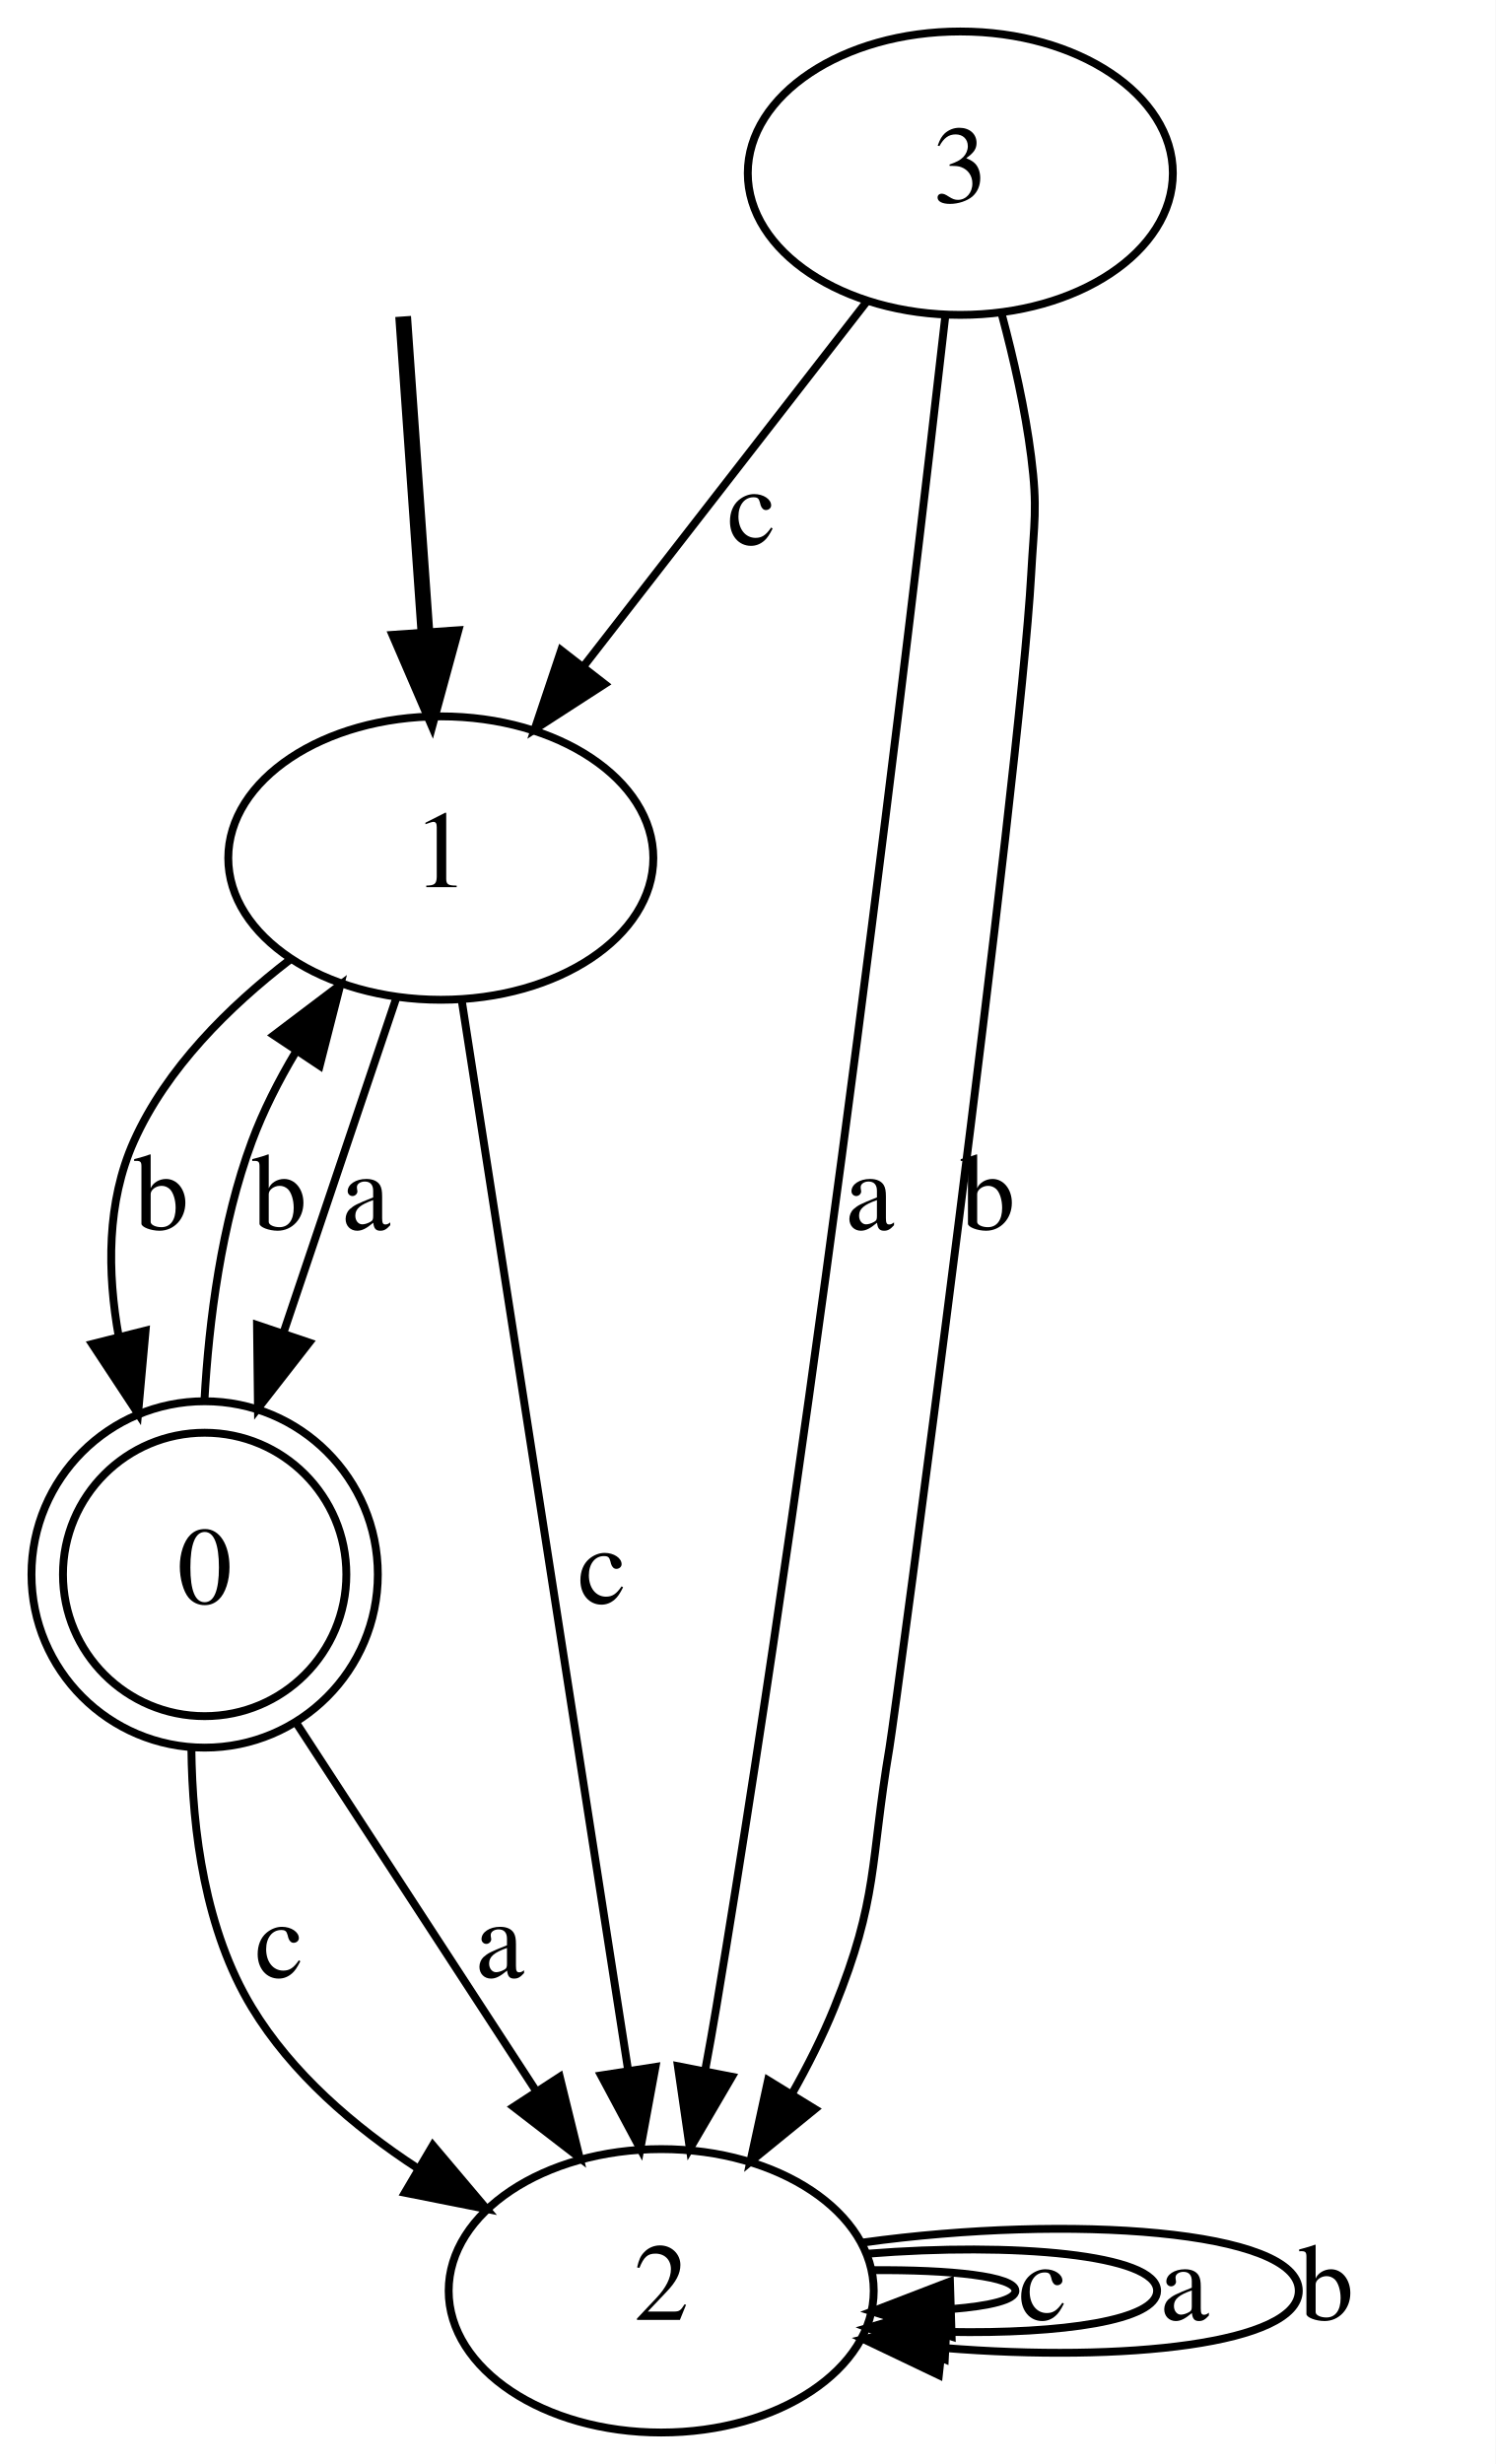
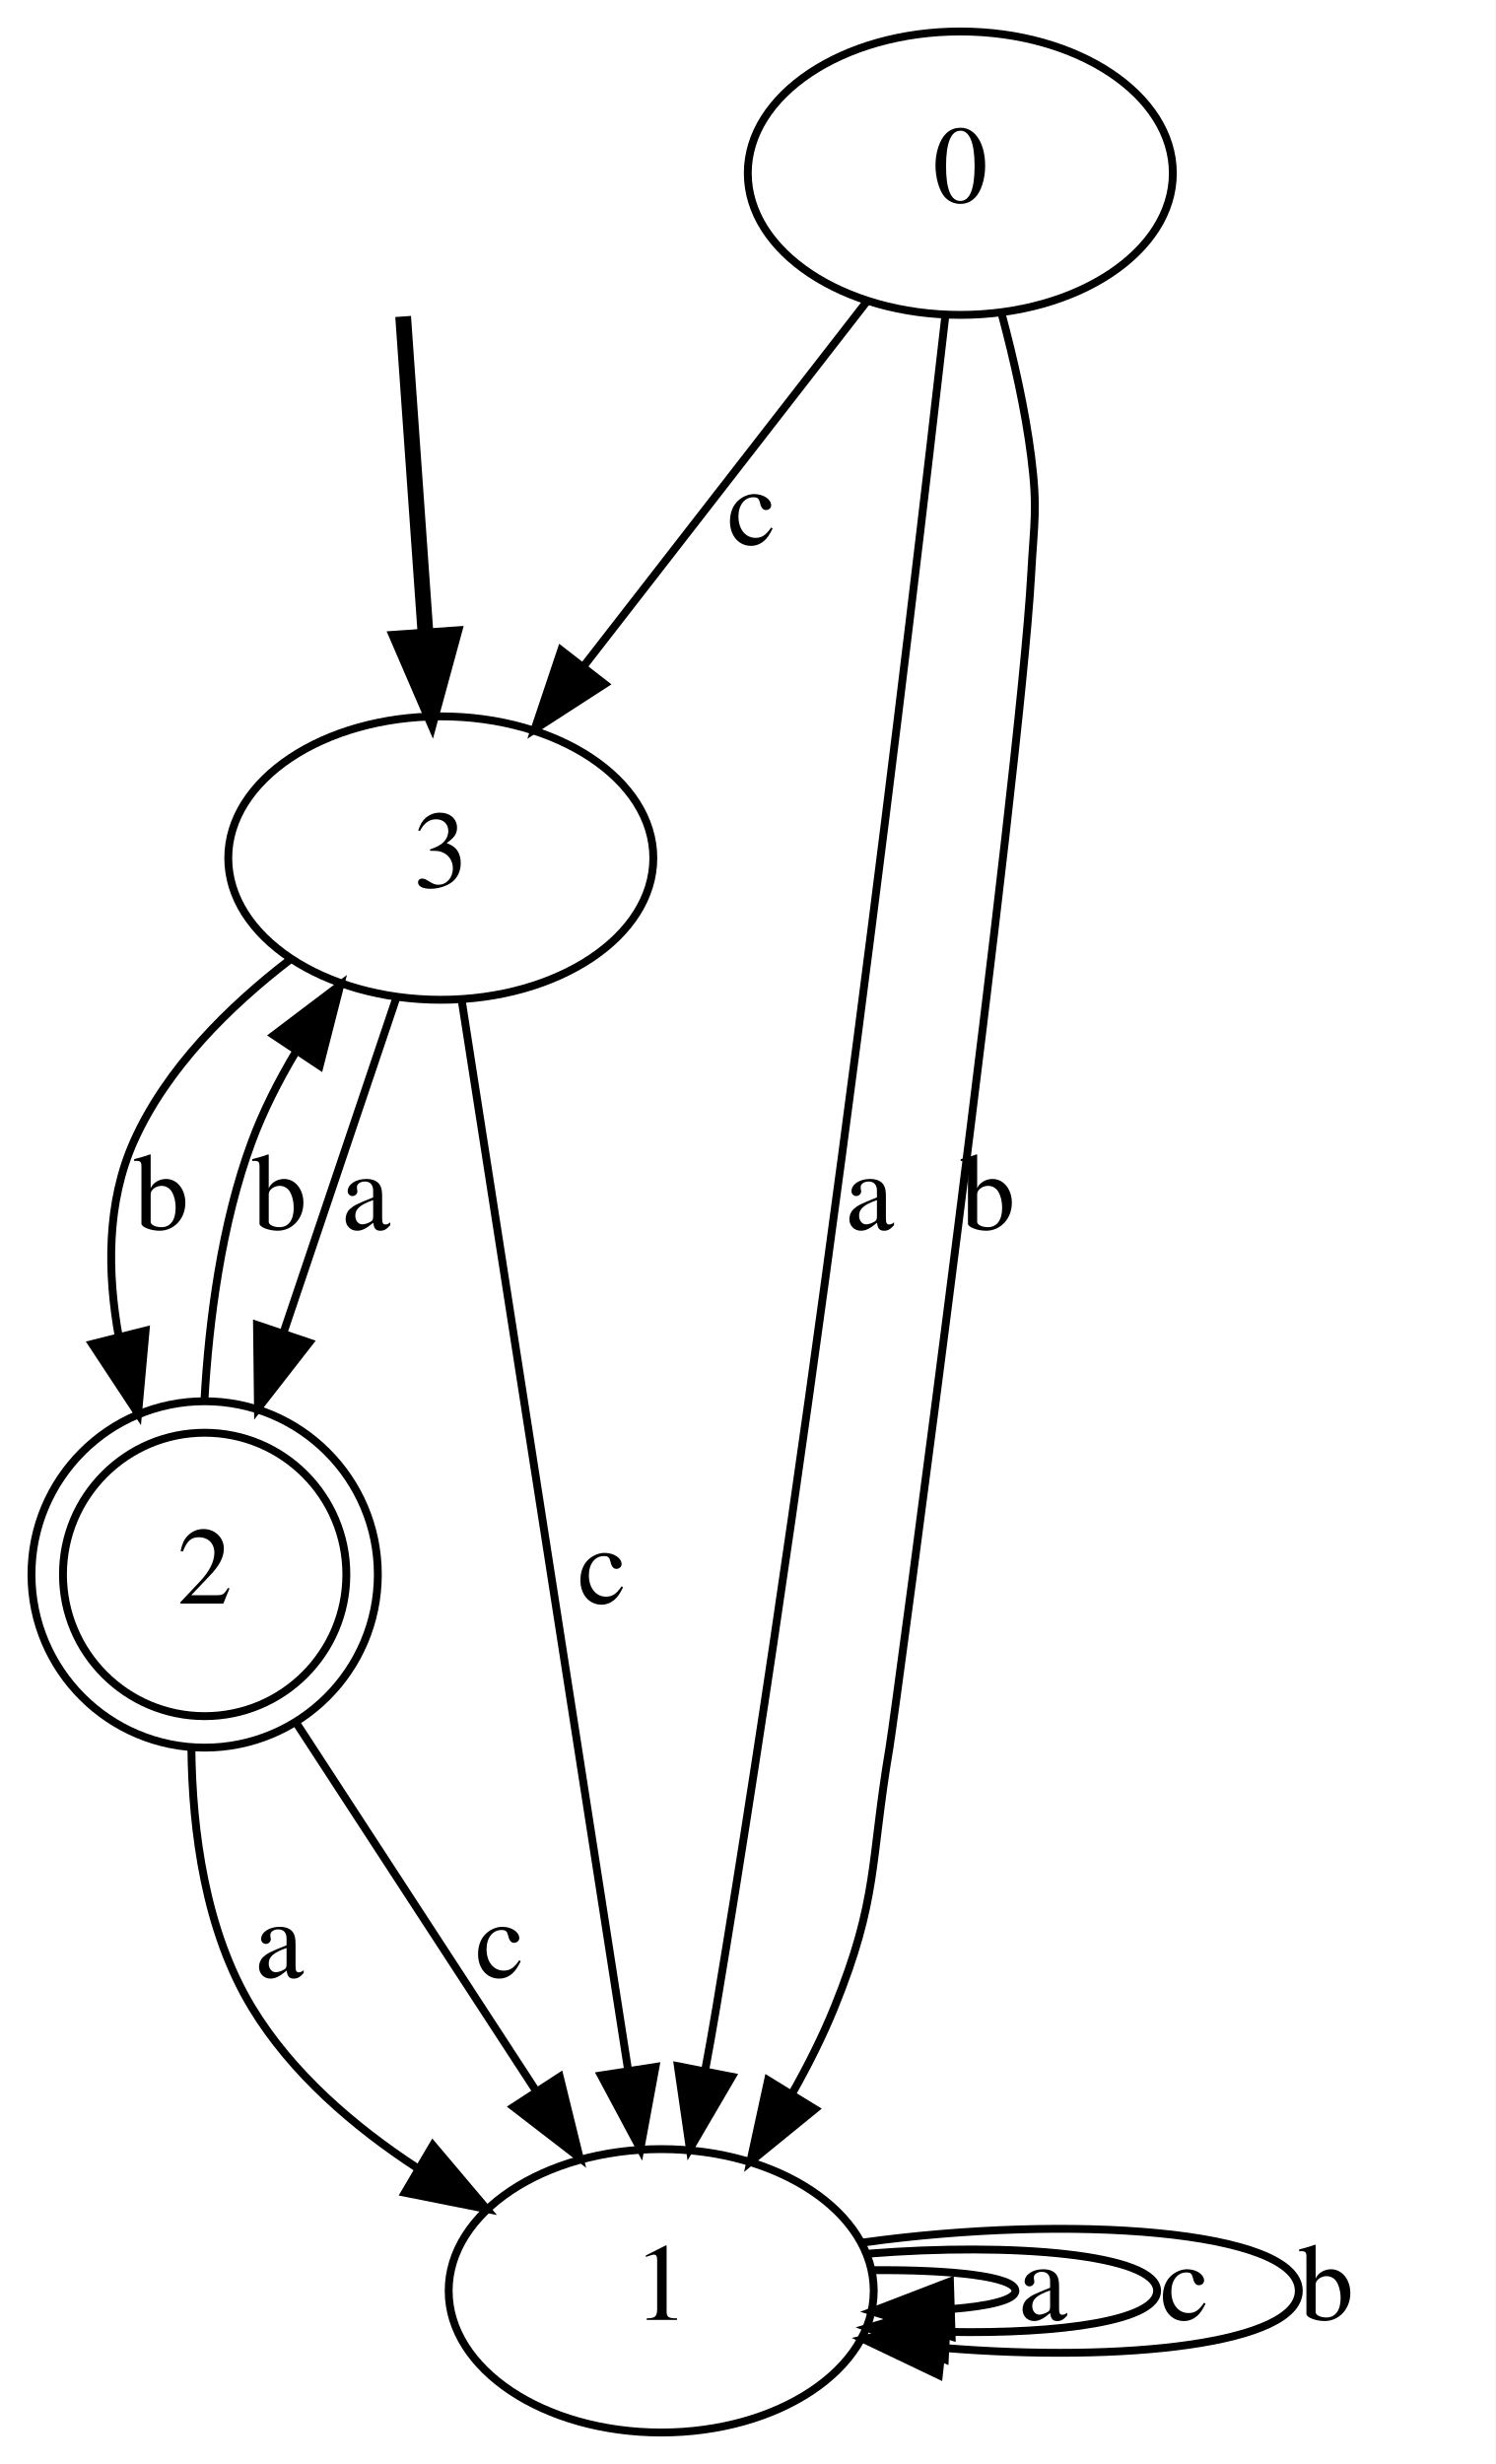
<svg xmlns="http://www.w3.org/2000/svg" width="190pt" height="313pt" viewBox="0.00 0.00 190.00 313.00">
  <g id="graph0" class="graph" transform="scale(1 1) rotate(0) translate(4 309)">
    <polygon fill="white" stroke="none" points="-4,4 -4,-309 186,-309 186,4 -4,4" />
    <g id="node1" class="node" />
-     <g id="node3" class="node">
+     <g id="node5" class="node">
      <ellipse fill="none" stroke="black" cx="52" cy="-200" rx="27" ry="18" />
-       <text text-anchor="middle" x="52" y="-196.3" font-family="Times,serif" font-size="14.00">1</text>
+       <text text-anchor="middle" x="52" y="-196.3" font-family="Times,serif" font-size="14.00">3</text>
    </g>
    <g id="edge1" class="edge">
      <path fill="none" stroke="black" stroke-width="2" d="M47.214,-268.799C48.036,-257.163 49.138,-241.548 50.077,-228.237" />
      <polygon fill="black" stroke="black" stroke-width="2" points="53.575,-228.397 50.788,-218.175 46.592,-227.904 53.575,-228.397" />
    </g>
    <g id="node2" class="node">
+       <ellipse fill="none" stroke="black" cx="118" cy="-287" rx="27" ry="18" />
+       <text text-anchor="middle" x="118" y="-283.3" font-family="Times,serif" font-size="14.00">0</text>
+     </g>
+     <g id="node3" class="node">
+       <ellipse fill="none" stroke="black" cx="80" cy="-18" rx="27" ry="18" />
+       <text text-anchor="middle" x="80" y="-14.3" font-family="Times,serif" font-size="14.00">1</text>
+     </g>
+     <g id="edge2" class="edge">
+       <path fill="none" stroke="black" d="M116.084,-268.771C111.708,-230.192 100.325,-133.966 87,-54 86.572,-51.433 86.096,-48.766 85.6,-46.101" />
+       <polygon fill="black" stroke="black" points="88.989,-45.194 83.639,-36.049 82.118,-46.534 88.989,-45.194" />
+       <text text-anchor="middle" x="106.5" y="-152.8" font-family="Times,serif" font-size="14.00">a</text>
+     </g>
+     <g id="edge4" class="edge">
+       <path fill="none" stroke="black" d="M123.266,-269.077C124.789,-263.391 126.244,-256.975 127,-251 127.837,-244.386 127.369,-242.656 127,-236 125.553,-209.874 109.806,-91.769 109,-87 106.503,-72.216 107.632,-67.895 102,-54 100.496,-50.29 98.603,-46.535 96.562,-42.93" />
+       <polygon fill="black" stroke="black" points="99.535,-41.084 91.32,-34.393 93.57,-44.746 99.535,-41.084" />
+       <text text-anchor="middle" x="121.5" y="-152.8" font-family="Times,serif" font-size="14.00">b</text>
+     </g>
+     <g id="edge3" class="edge">
+       <path fill="none" stroke="black" d="M106.201,-270.804C96.22,-257.95 81.753,-239.319 70.276,-224.537" />
+       <polygon fill="black" stroke="black" points="72.817,-222.103 63.92,-216.351 67.288,-226.396 72.817,-222.103" />
+       <text text-anchor="middle" x="91.5" y="-239.8" font-family="Times,serif" font-size="14.00">c</text>
+     </g>
+     <g id="edge5" class="edge">
+       <path fill="none" stroke="black" d="M106.795,-20.619C116.78,-20.705 125,-19.832 125,-18 125,-16.855 121.789,-16.085 116.943,-15.689" />
+       <polygon fill="black" stroke="black" points="116.896,-12.186 106.795,-15.381 116.684,-19.183 116.896,-12.186" />
+       <text text-anchor="middle" x="128.5" y="-14.3" font-family="Times,serif" font-size="14.00">a</text>
+     </g>
+     <g id="edge6" class="edge">
+       <path fill="none" stroke="black" d="M106.214,-22.711C124.696,-24.192 143,-22.621 143,-18 143,-14.245 130.917,-12.505 116.472,-12.778" />
+       <polygon fill="black" stroke="black" points="116.027,-9.296 106.214,-13.289 116.375,-16.287 116.027,-9.296" />
+       <text text-anchor="middle" x="146.5" y="-14.3" font-family="Times,serif" font-size="14.00">c</text>
+     </g>
+     <g id="edge7" class="edge">
+       <path fill="none" stroke="black" d="M105.713,-24.145C131.877,-27.759 161,-25.711 161,-18 161,-11.283 138.902,-8.863 115.91,-10.74" />
+       <polygon fill="black" stroke="black" points="115.273,-7.289 105.713,-11.855 116.034,-14.247 115.273,-7.289" />
+       <text text-anchor="middle" x="164.5" y="-14.3" font-family="Times,serif" font-size="14.00">b</text>
+     </g>
+     <g id="node4" class="node">
      <ellipse fill="none" stroke="black" cx="22" cy="-109" rx="18" ry="18" />
      <ellipse fill="none" stroke="black" cx="22" cy="-109" rx="22" ry="22" />
-       <text text-anchor="middle" x="22" y="-105.3" font-family="Times,serif" font-size="14.00">0</text>
+       <text text-anchor="middle" x="22" y="-105.3" font-family="Times,serif" font-size="14.00">2</text>
    </g>
-     <g id="edge4" class="edge">
+     <g id="edge8" class="edge">
+       <path fill="none" stroke="black" d="M20.313,-86.932C20.424,-76.361 22.088,-63.763 28,-54 33.05,-45.66 40.935,-38.871 49.051,-33.568" />
+       <polygon fill="black" stroke="black" points="50.989,-36.489 57.826,-28.395 47.434,-30.459 50.989,-36.489" />
+       <text text-anchor="middle" x="31.5" y="-57.8" font-family="Times,serif" font-size="14.00">a</text>
+     </g>
+     <g id="edge10" class="edge">
+       <path fill="none" stroke="black" d="M33.737,-89.99C42.454,-76.614 54.443,-58.217 64.032,-43.503" />
+       <polygon fill="black" stroke="black" points="67.114,-45.184 69.641,-34.895 61.249,-41.362 67.114,-45.184" />
+       <text text-anchor="middle" x="59.5" y="-57.8" font-family="Times,serif" font-size="14.00">c</text>
+     </g>
+     <g id="edge9" class="edge">
      <path fill="none" stroke="black" d="M21.97,-131.062C22.544,-141.279 24.122,-153.567 28,-164 29.432,-167.852 31.379,-171.688 33.549,-175.33" />
      <polygon fill="black" stroke="black" points="30.787,-177.497 39.236,-183.889 36.617,-173.623 30.787,-177.497" />
      <text text-anchor="middle" x="31.5" y="-152.8" font-family="Times,serif" font-size="14.00">b</text>
    </g>
-     <g id="node4" class="node">
-       <ellipse fill="none" stroke="black" cx="80" cy="-18" rx="27" ry="18" />
-       <text text-anchor="middle" x="80" y="-14.3" font-family="Times,serif" font-size="14.00">2</text>
+     <g id="edge13" class="edge">
+       <path fill="none" stroke="black" d="M54.634,-182.066C59.491,-150.842 69.896,-83.952 75.759,-46.265" />
+       <polygon fill="black" stroke="black" points="79.274,-46.439 77.352,-36.02 72.357,-45.363 79.274,-46.439" />
+       <text text-anchor="middle" x="72.5" y="-105.3" font-family="Times,serif" font-size="14.00">c</text>
    </g>
-     <g id="edge2" class="edge">
-       <path fill="none" stroke="black" d="M20.313,-86.932C20.424,-76.361 22.088,-63.763 28,-54 33.05,-45.66 40.935,-38.871 49.051,-33.568" />
-       <polygon fill="black" stroke="black" points="50.989,-36.489 57.826,-28.395 47.434,-30.459 50.989,-36.489" />
-       <text text-anchor="middle" x="31.5" y="-57.8" font-family="Times,serif" font-size="14.00">c</text>
-     </g>
-     <g id="edge3" class="edge">
-       <path fill="none" stroke="black" d="M33.737,-89.99C42.454,-76.614 54.443,-58.217 64.032,-43.503" />
-       <polygon fill="black" stroke="black" points="67.114,-45.184 69.641,-34.895 61.249,-41.362 67.114,-45.184" />
-       <text text-anchor="middle" x="59.5" y="-57.8" font-family="Times,serif" font-size="14.00">a</text>
-     </g>
-     <g id="edge5" class="edge">
+     <g id="edge11" class="edge">
      <path fill="none" stroke="black" d="M46.357,-182.26C42.342,-170.347 36.837,-154.016 32.076,-139.892" />
      <polygon fill="black" stroke="black" points="35.284,-138.451 28.773,-130.093 28.651,-140.687 35.284,-138.451" />
      <text text-anchor="middle" x="42.5" y="-152.8" font-family="Times,serif" font-size="14.00">a</text>
    </g>
-     <g id="edge7" class="edge">
+     <g id="edge12" class="edge">
      <path fill="none" stroke="black" d="M32.804,-187.068C25.136,-181.167 17.152,-173.305 13,-164 9.558,-156.287 9.591,-147.421 11.1,-139.133" />
      <polygon fill="black" stroke="black" points="14.496,-139.978 13.539,-129.426 7.707,-138.272 14.496,-139.978" />
      <text text-anchor="middle" x="16.5" y="-152.8" font-family="Times,serif" font-size="14.00">b</text>
    </g>
-     <g id="edge6" class="edge">
-       <path fill="none" stroke="black" d="M54.634,-182.066C59.491,-150.842 69.896,-83.952 75.759,-46.265" />
-       <polygon fill="black" stroke="black" points="79.274,-46.439 77.352,-36.02 72.357,-45.363 79.274,-46.439" />
-       <text text-anchor="middle" x="72.5" y="-105.3" font-family="Times,serif" font-size="14.00">c</text>
-     </g>
-     <g id="edge8" class="edge">
-       <path fill="none" stroke="black" d="M106.795,-20.619C116.78,-20.705 125,-19.832 125,-18 125,-16.855 121.789,-16.085 116.943,-15.689" />
-       <polygon fill="black" stroke="black" points="116.896,-12.186 106.795,-15.381 116.684,-19.183 116.896,-12.186" />
-       <text text-anchor="middle" x="128.5" y="-14.3" font-family="Times,serif" font-size="14.00">c</text>
-     </g>
-     <g id="edge9" class="edge">
-       <path fill="none" stroke="black" d="M106.214,-22.711C124.696,-24.192 143,-22.621 143,-18 143,-14.245 130.917,-12.505 116.472,-12.778" />
-       <polygon fill="black" stroke="black" points="116.027,-9.296 106.214,-13.289 116.375,-16.287 116.027,-9.296" />
-       <text text-anchor="middle" x="146.5" y="-14.3" font-family="Times,serif" font-size="14.00">a</text>
-     </g>
-     <g id="edge10" class="edge">
-       <path fill="none" stroke="black" d="M105.713,-24.145C131.877,-27.759 161,-25.711 161,-18 161,-11.283 138.902,-8.863 115.91,-10.74" />
-       <polygon fill="black" stroke="black" points="115.273,-7.289 105.713,-11.855 116.034,-14.247 115.273,-7.289" />
-       <text text-anchor="middle" x="164.5" y="-14.3" font-family="Times,serif" font-size="14.00">b</text>
-     </g>
-     <g id="node5" class="node">
-       <ellipse fill="none" stroke="black" cx="118" cy="-287" rx="27" ry="18" />
-       <text text-anchor="middle" x="118" y="-283.3" font-family="Times,serif" font-size="14.00">3</text>
-     </g>
-     <g id="edge11" class="edge">
-       <path fill="none" stroke="black" d="M106.201,-270.804C96.22,-257.95 81.753,-239.319 70.276,-224.537" />
-       <polygon fill="black" stroke="black" points="72.817,-222.103 63.92,-216.351 67.288,-226.396 72.817,-222.103" />
-       <text text-anchor="middle" x="91.5" y="-239.8" font-family="Times,serif" font-size="14.00">c</text>
-     </g>
-     <g id="edge12" class="edge">
-       <path fill="none" stroke="black" d="M116.084,-268.771C111.708,-230.192 100.325,-133.966 87,-54 86.572,-51.433 86.096,-48.766 85.6,-46.101" />
-       <polygon fill="black" stroke="black" points="88.989,-45.194 83.639,-36.049 82.118,-46.534 88.989,-45.194" />
-       <text text-anchor="middle" x="106.5" y="-152.8" font-family="Times,serif" font-size="14.00">a</text>
-     </g>
-     <g id="edge13" class="edge">
-       <path fill="none" stroke="black" d="M123.266,-269.077C124.789,-263.391 126.244,-256.975 127,-251 127.837,-244.386 127.369,-242.656 127,-236 125.553,-209.874 109.806,-91.769 109,-87 106.503,-72.216 107.632,-67.895 102,-54 100.496,-50.29 98.603,-46.535 96.562,-42.93" />
-       <polygon fill="black" stroke="black" points="99.535,-41.084 91.32,-34.393 93.57,-44.746 99.535,-41.084" />
-       <text text-anchor="middle" x="121.5" y="-152.8" font-family="Times,serif" font-size="14.00">b</text>
-     </g>
  </g>
</svg>
